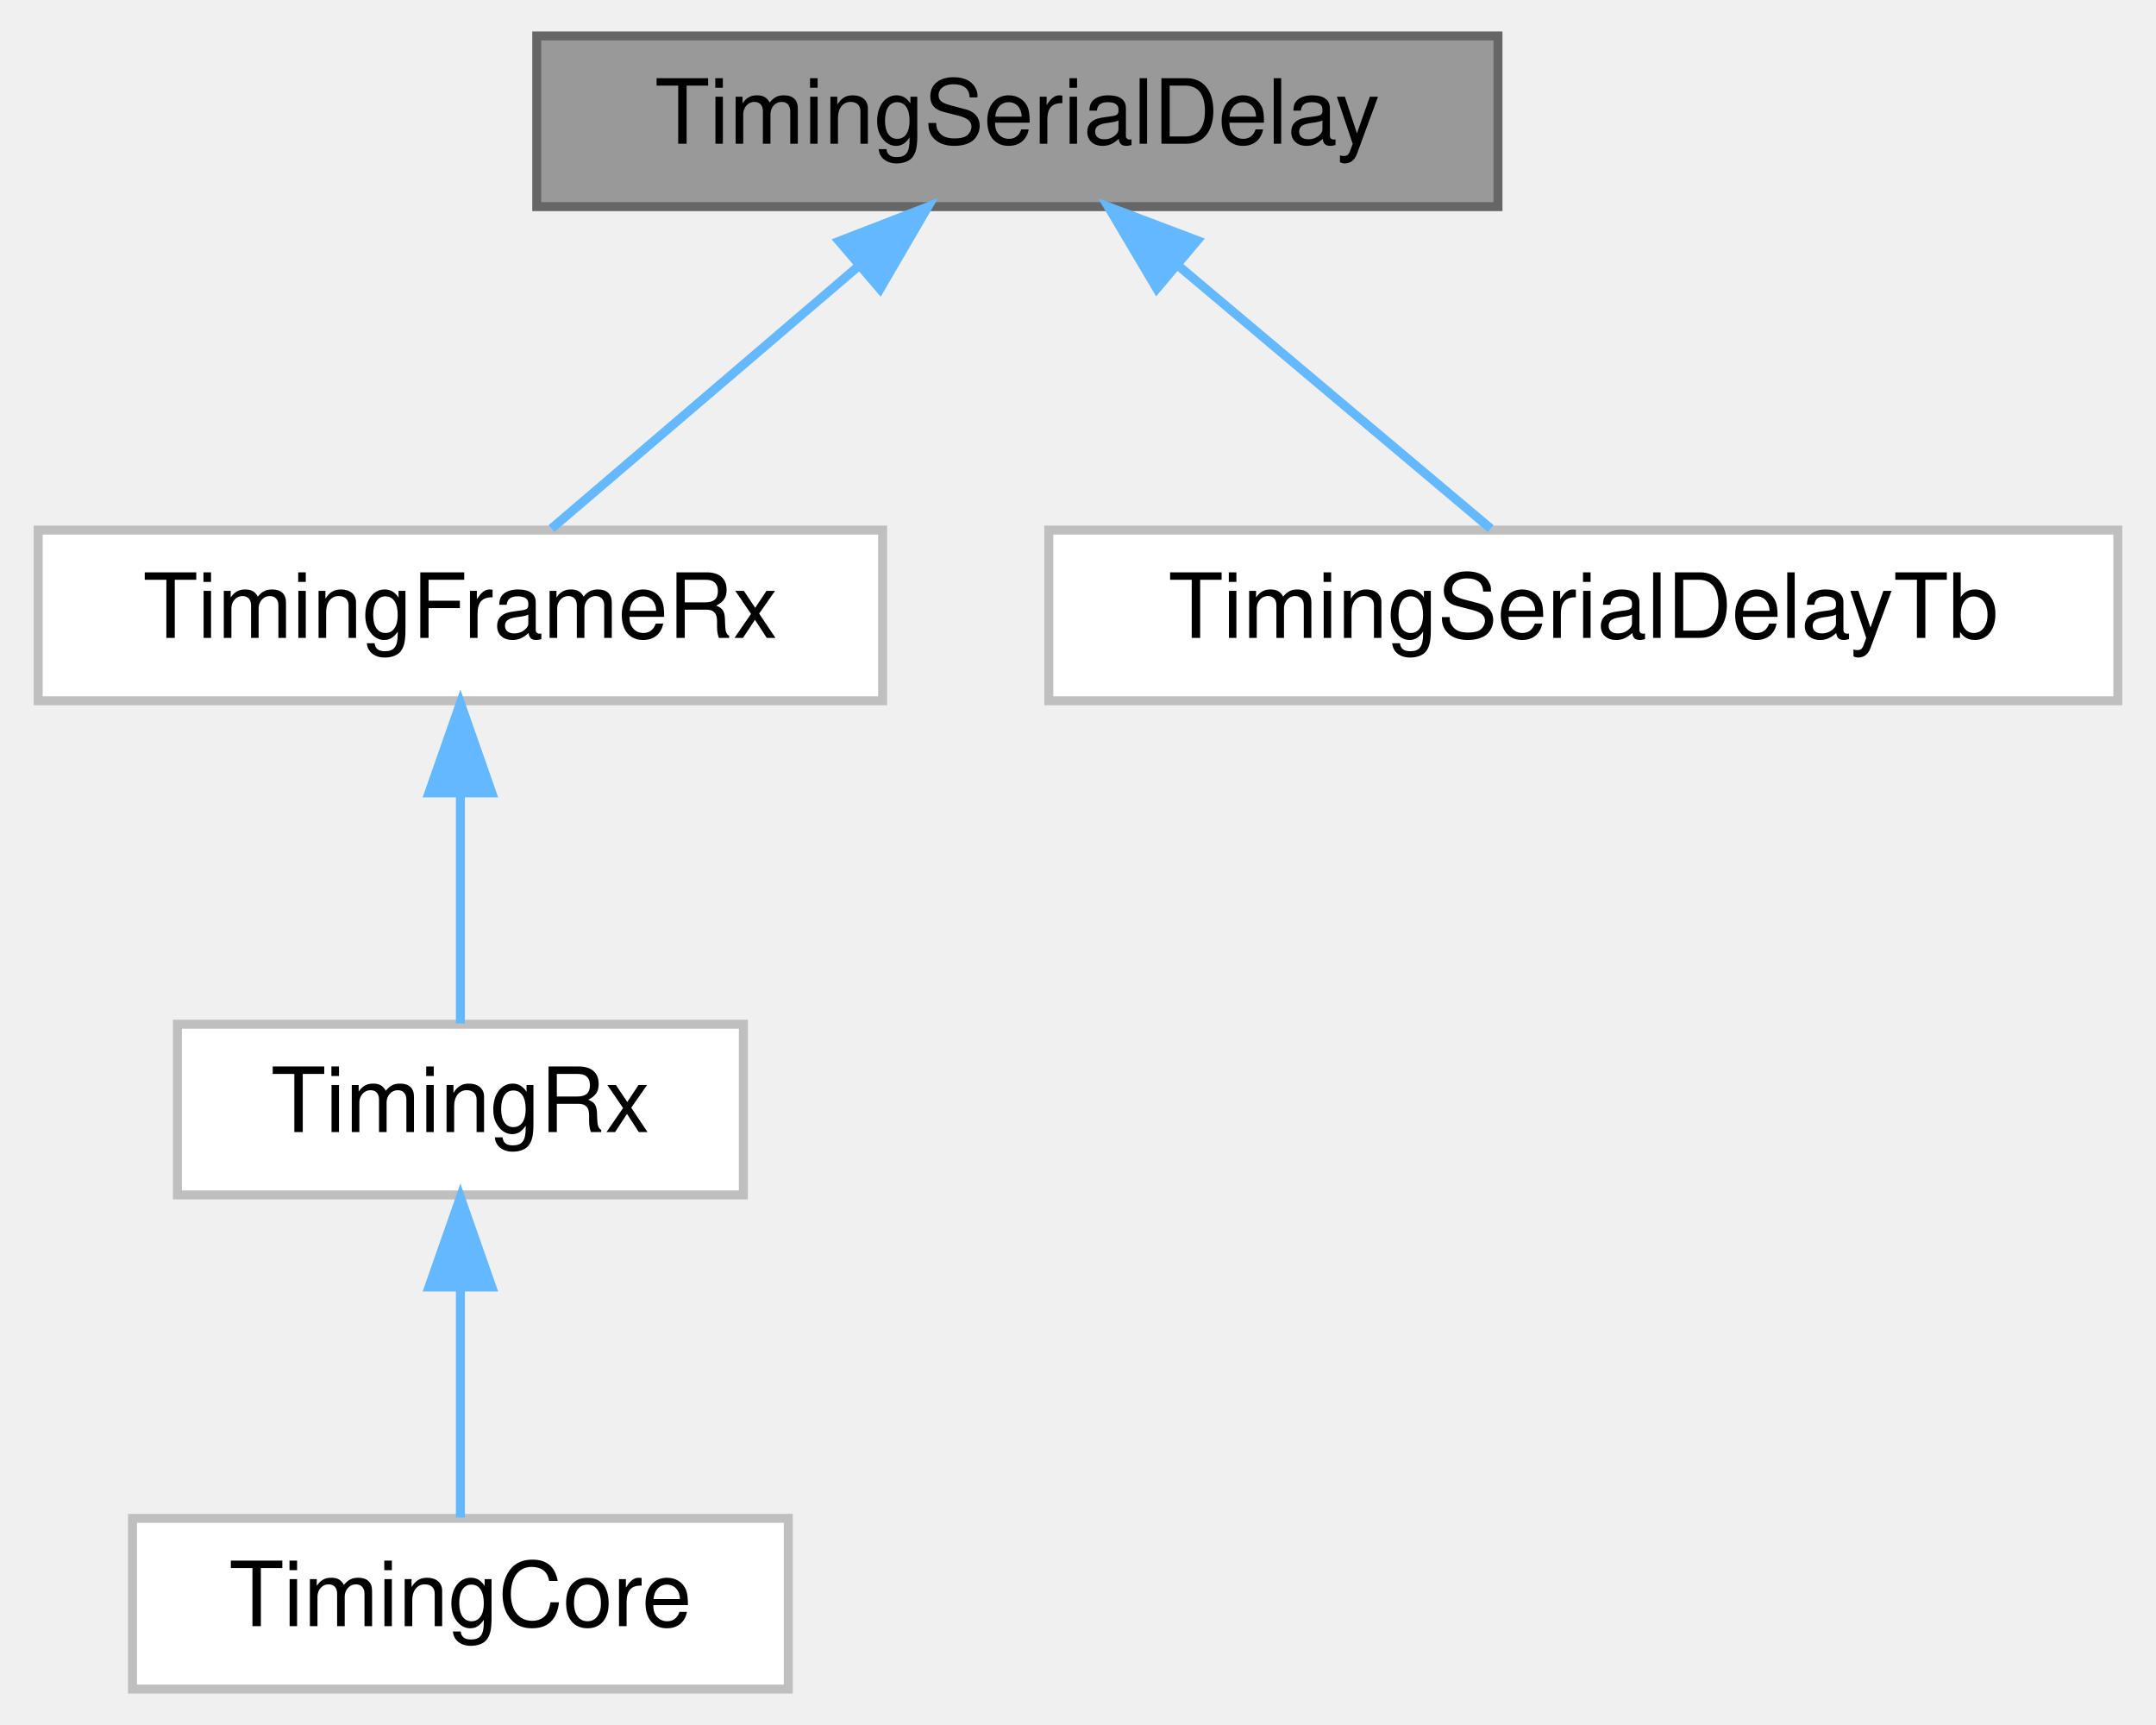
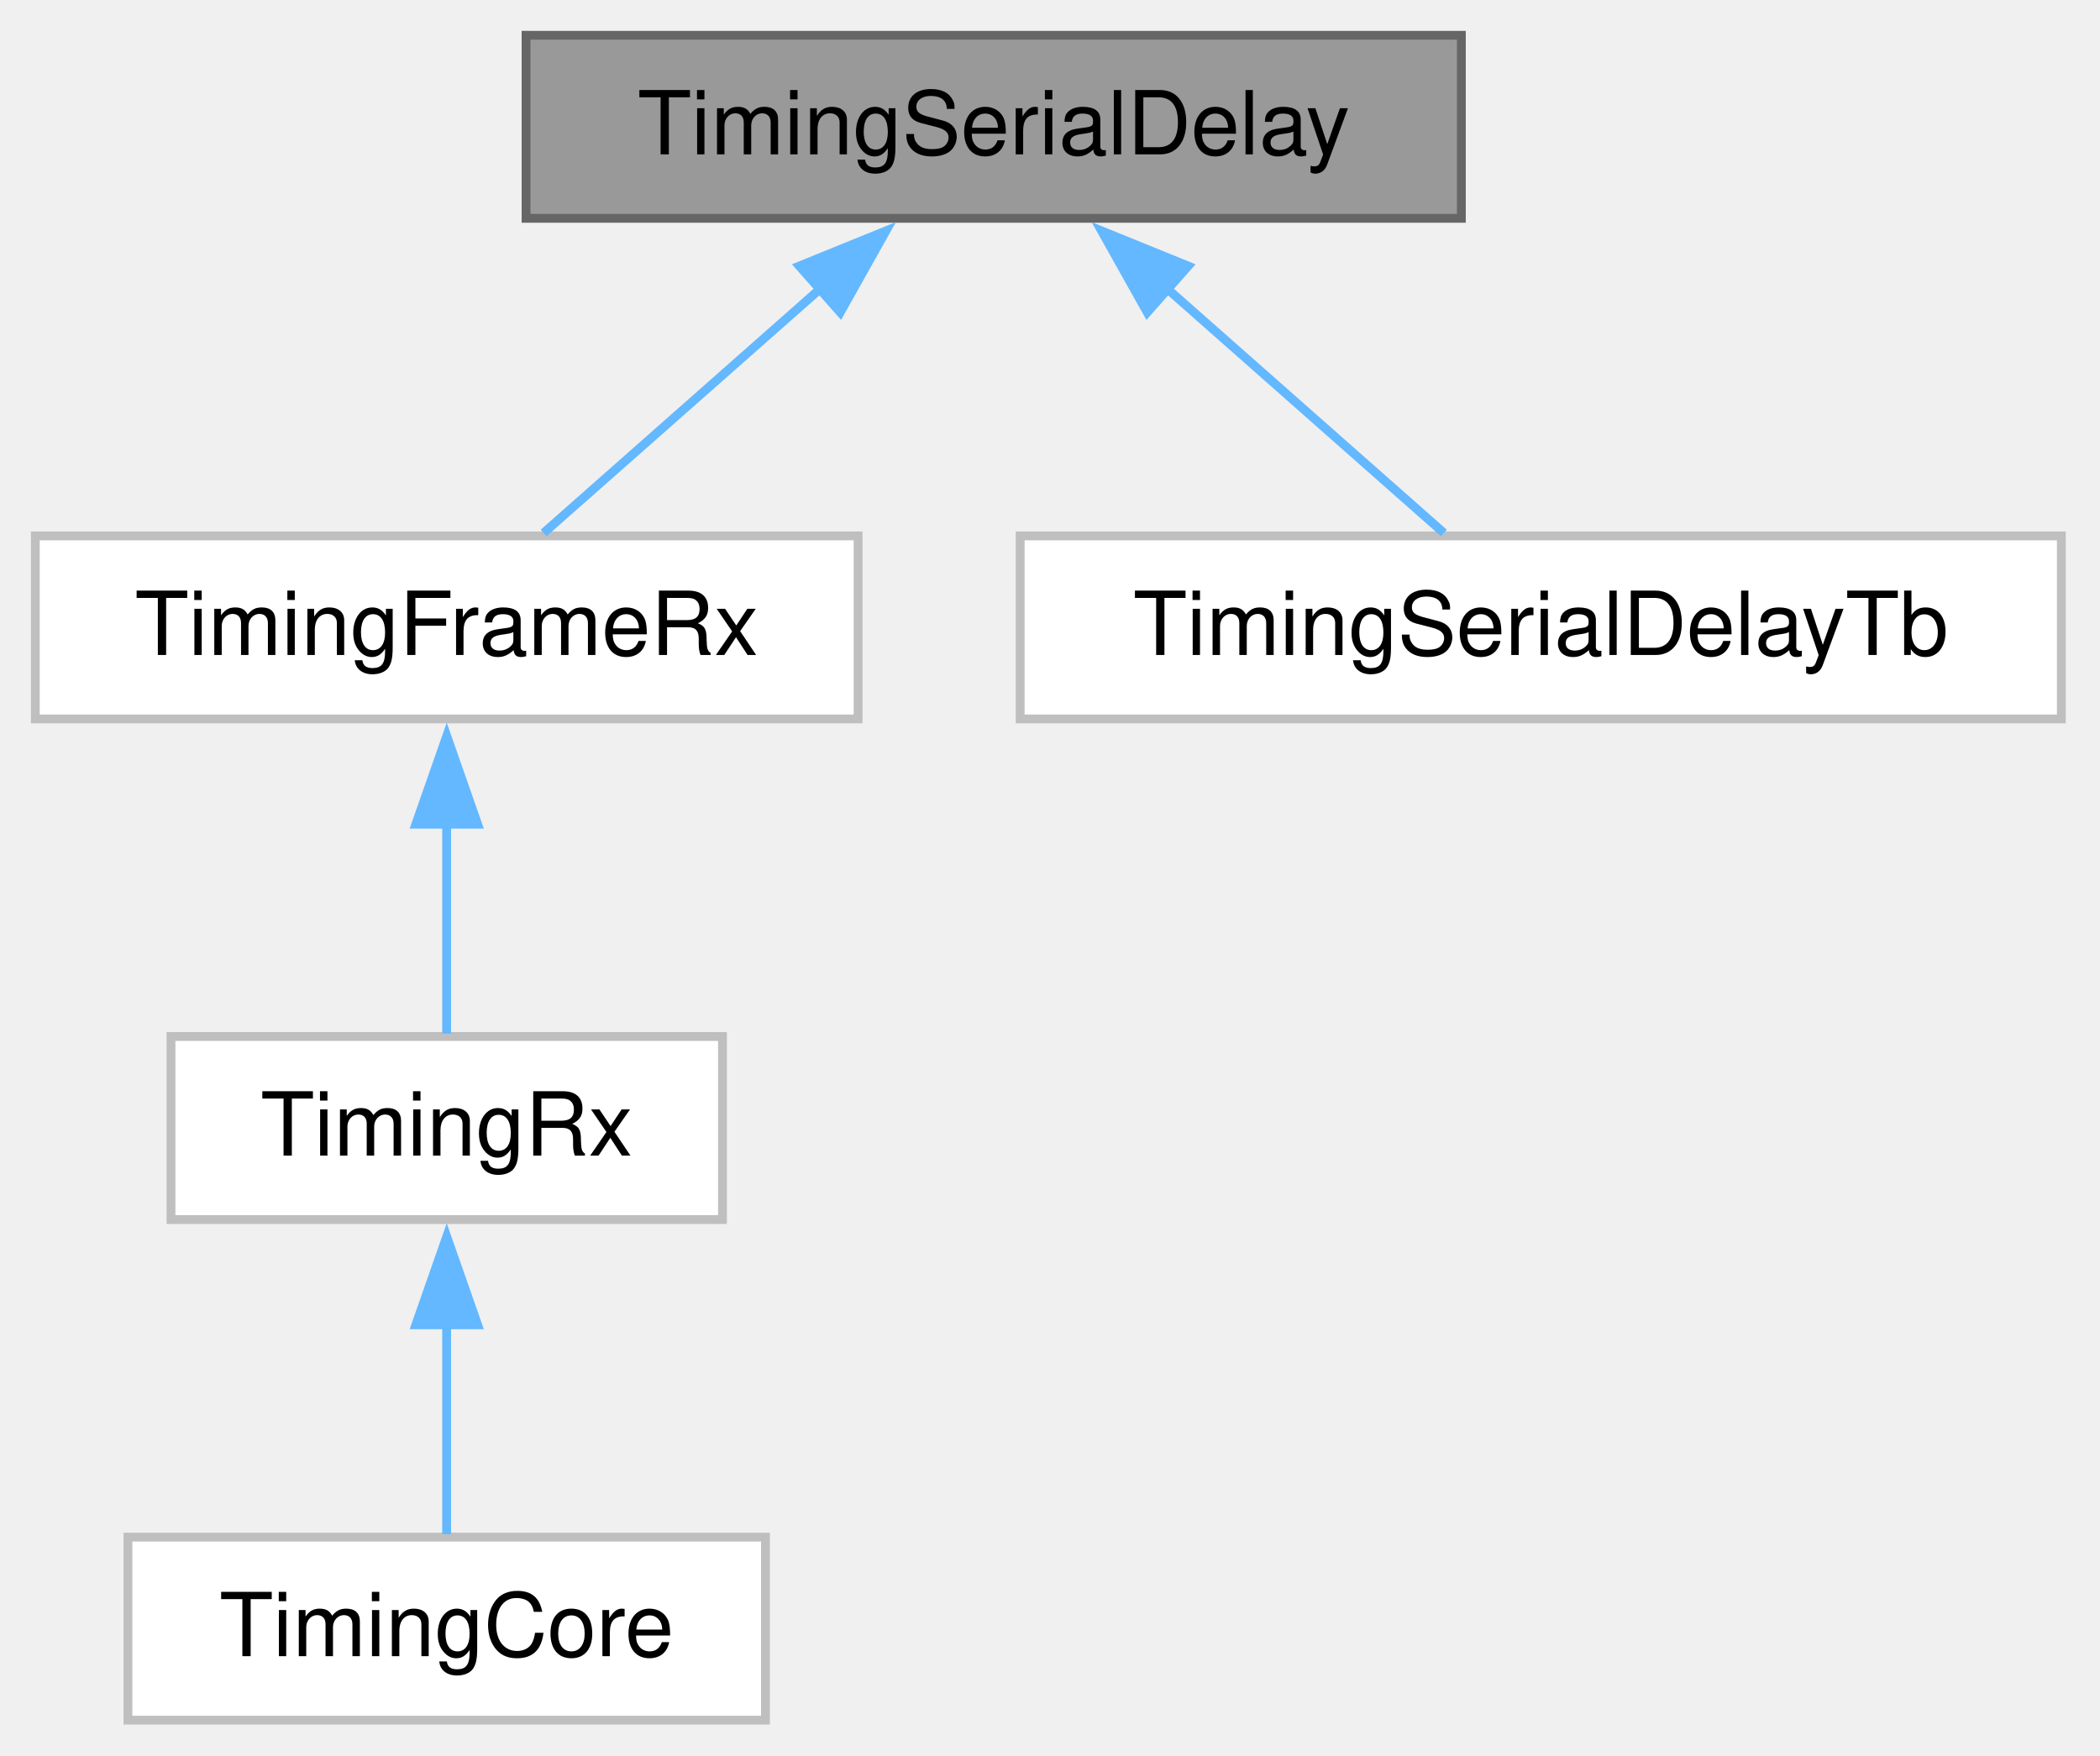
- <svg xmlns="http://www.w3.org/2000/svg" xmlns:xlink="http://www.w3.org/1999/xlink" width="240pt" height="192pt" viewBox="0.00 0.00 239.50 192.00">
-   <g id="graph0" class="graph" transform="scale(1 1) rotate(0) translate(4 188)">
+ <svg xmlns="http://www.w3.org/2000/svg" xmlns:xlink="http://www.w3.org/1999/xlink" width="238pt" height="199pt" viewBox="0.00 0.00 238.00 199.00">
+   <g id="graph0" class="graph" transform="scale(1 1) rotate(0) translate(4 195)">
    <g id="Node000001" class="node">
      <g id="a_Node000001">
        <a xlink:title=" ">
-           <polygon fill="#999999" stroke="#666666" points="162.5,-184 55.5,-184 55.5,-165 162.5,-165 162.5,-184" />
-           <text text-anchor="middle" x="109" y="-172" font-family="Helvetica,sans-Serif" font-size="10.00">TimingSerialDelay</text>
+           <polygon fill="#999999" stroke="#666666" points="161.62,-191 55.62,-191 55.62,-170.25 161.62,-170.25 161.62,-191" />
+           <text xml:space="preserve" text-anchor="middle" x="108.62" y="-177.5" font-family="Helvetica,sans-Serif" font-size="10.00">TimingSerialDelay</text>
        </a>
      </g>
    </g>
    <g id="Node000002" class="node">
      <g id="a_Node000002">
        <a xlink:href="classTimingFrameRx.html" target="_top" xlink:title=" ">
-           <polygon fill="white" stroke="#bfbfbf" points="94,-129 0,-129 0,-110 94,-110 94,-129" />
-           <text text-anchor="middle" x="47" y="-117" font-family="Helvetica,sans-Serif" font-size="10.00">TimingFrameRx</text>
+           <polygon fill="white" stroke="#bfbfbf" points="93.25,-134.25 0,-134.25 0,-113.5 93.25,-113.5 93.25,-134.25" />
+           <text xml:space="preserve" text-anchor="middle" x="46.62" y="-120.75" font-family="Helvetica,sans-Serif" font-size="10.00">TimingFrameRx</text>
        </a>
      </g>
    </g>
    <g id="edge1_Node000001_Node000002" class="edge">
      <g id="a_edge1_Node000001_Node000002">
        <a xlink:title=" ">
-           <path fill="none" stroke="#63b8ff" d="M91.25,-158.32C80.19,-148.87 66.37,-137.06 57.14,-129.17" />
-           <polygon fill="#63b8ff" stroke="#63b8ff" points="89.16,-161.15 99.04,-164.98 93.71,-155.83 89.16,-161.15" />
+           <path fill="none" stroke="#63b8ff" d="M89.07,-162.36C78.69,-153.19 66.31,-142.26 57.61,-134.58" />
+           <polygon fill="#63b8ff" stroke="#63b8ff" points="86.59,-164.84 96.41,-168.83 91.23,-159.59 86.59,-164.84" />
        </a>
      </g>
    </g>
    <g id="Node000005" class="node">
      <g id="a_Node000005">
        <a xlink:href="classTimingSerialDelayTb.html" target="_top" xlink:title=" ">
-           <polygon fill="white" stroke="#bfbfbf" points="231.5,-129 112.5,-129 112.5,-110 231.5,-110 231.5,-129" />
-           <text text-anchor="middle" x="172" y="-117" font-family="Helvetica,sans-Serif" font-size="10.00">TimingSerialDelayTb</text>
+           <polygon fill="white" stroke="#bfbfbf" points="229.62,-134.25 111.62,-134.25 111.62,-113.5 229.62,-113.5 229.62,-134.25" />
+           <text xml:space="preserve" text-anchor="middle" x="170.62" y="-120.75" font-family="Helvetica,sans-Serif" font-size="10.00">TimingSerialDelayTb</text>
        </a>
      </g>
    </g>
    <g id="edge4_Node000001_Node000005" class="edge">
      <g id="a_edge4_Node000001_Node000005">
        <a xlink:title=" ">
-           <path fill="none" stroke="#63b8ff" d="M127.04,-158.32C138.27,-148.87 152.32,-137.06 161.69,-129.17" />
-           <polygon fill="#63b8ff" stroke="#63b8ff" points="124.52,-155.87 119.12,-164.98 129.03,-161.23 124.52,-155.87" />
+           <path fill="none" stroke="#63b8ff" d="M128.18,-162.36C138.56,-153.19 150.94,-142.26 159.64,-134.58" />
+           <polygon fill="#63b8ff" stroke="#63b8ff" points="126.02,-159.59 120.84,-168.83 130.66,-164.84 126.02,-159.59" />
        </a>
      </g>
    </g>
    <g id="Node000003" class="node">
      <g id="a_Node000003">
        <a xlink:href="classTimingRx.html" target="_top" xlink:title=" ">
-           <polygon fill="white" stroke="#bfbfbf" points="78.5,-74 15.5,-74 15.5,-55 78.5,-55 78.5,-74" />
-           <text text-anchor="middle" x="47" y="-62" font-family="Helvetica,sans-Serif" font-size="10.00">TimingRx</text>
+           <polygon fill="white" stroke="#bfbfbf" points="77.88,-77.5 15.38,-77.5 15.38,-56.75 77.88,-56.75 77.88,-77.5" />
+           <text xml:space="preserve" text-anchor="middle" x="46.62" y="-64" font-family="Helvetica,sans-Serif" font-size="10.00">TimingRx</text>
        </a>
      </g>
    </g>
    <g id="edge2_Node000002_Node000003" class="edge">
      <g id="a_edge2_Node000002_Node000003">
        <a xlink:title=" ">
-           <path fill="none" stroke="#63b8ff" d="M47,-99.66C47,-90.93 47,-80.99 47,-74.09" />
-           <polygon fill="#63b8ff" stroke="#63b8ff" points="43.5,-99.75 47,-109.75 50.5,-99.75 43.5,-99.75" />
+           <path fill="none" stroke="#63b8ff" d="M46.62,-101.63C46.62,-93.41 46.62,-84.43 46.62,-77.83" />
+           <polygon fill="#63b8ff" stroke="#63b8ff" points="43.13,-101.57 46.63,-111.57 50.13,-101.57 43.13,-101.57" />
        </a>
      </g>
    </g>
    <g id="Node000004" class="node">
      <g id="a_Node000004">
        <a xlink:href="classTimingCore.html" target="_top" xlink:title=" ">
-           <polygon fill="white" stroke="#bfbfbf" points="83.5,-19 10.5,-19 10.5,0 83.5,0 83.5,-19" />
-           <text text-anchor="middle" x="47" y="-7" font-family="Helvetica,sans-Serif" font-size="10.00">TimingCore</text>
+           <polygon fill="white" stroke="#bfbfbf" points="82.75,-20.75 10.5,-20.75 10.5,0 82.75,0 82.75,-20.75" />
+           <text xml:space="preserve" text-anchor="middle" x="46.62" y="-7.25" font-family="Helvetica,sans-Serif" font-size="10.00">TimingCore</text>
        </a>
      </g>
    </g>
    <g id="edge3_Node000003_Node000004" class="edge">
      <g id="a_edge3_Node000003_Node000004">
        <a xlink:title=" ">
-           <path fill="none" stroke="#63b8ff" d="M47,-44.66C47,-35.93 47,-25.99 47,-19.09" />
-           <polygon fill="#63b8ff" stroke="#63b8ff" points="43.5,-44.75 47,-54.75 50.5,-44.75 43.5,-44.75" />
+           <path fill="none" stroke="#63b8ff" d="M46.62,-44.88C46.62,-36.66 46.62,-27.68 46.62,-21.08" />
+           <polygon fill="#63b8ff" stroke="#63b8ff" points="43.13,-44.82 46.63,-54.82 50.13,-44.82 43.13,-44.82" />
        </a>
      </g>
    </g>
  </g>
</svg>
